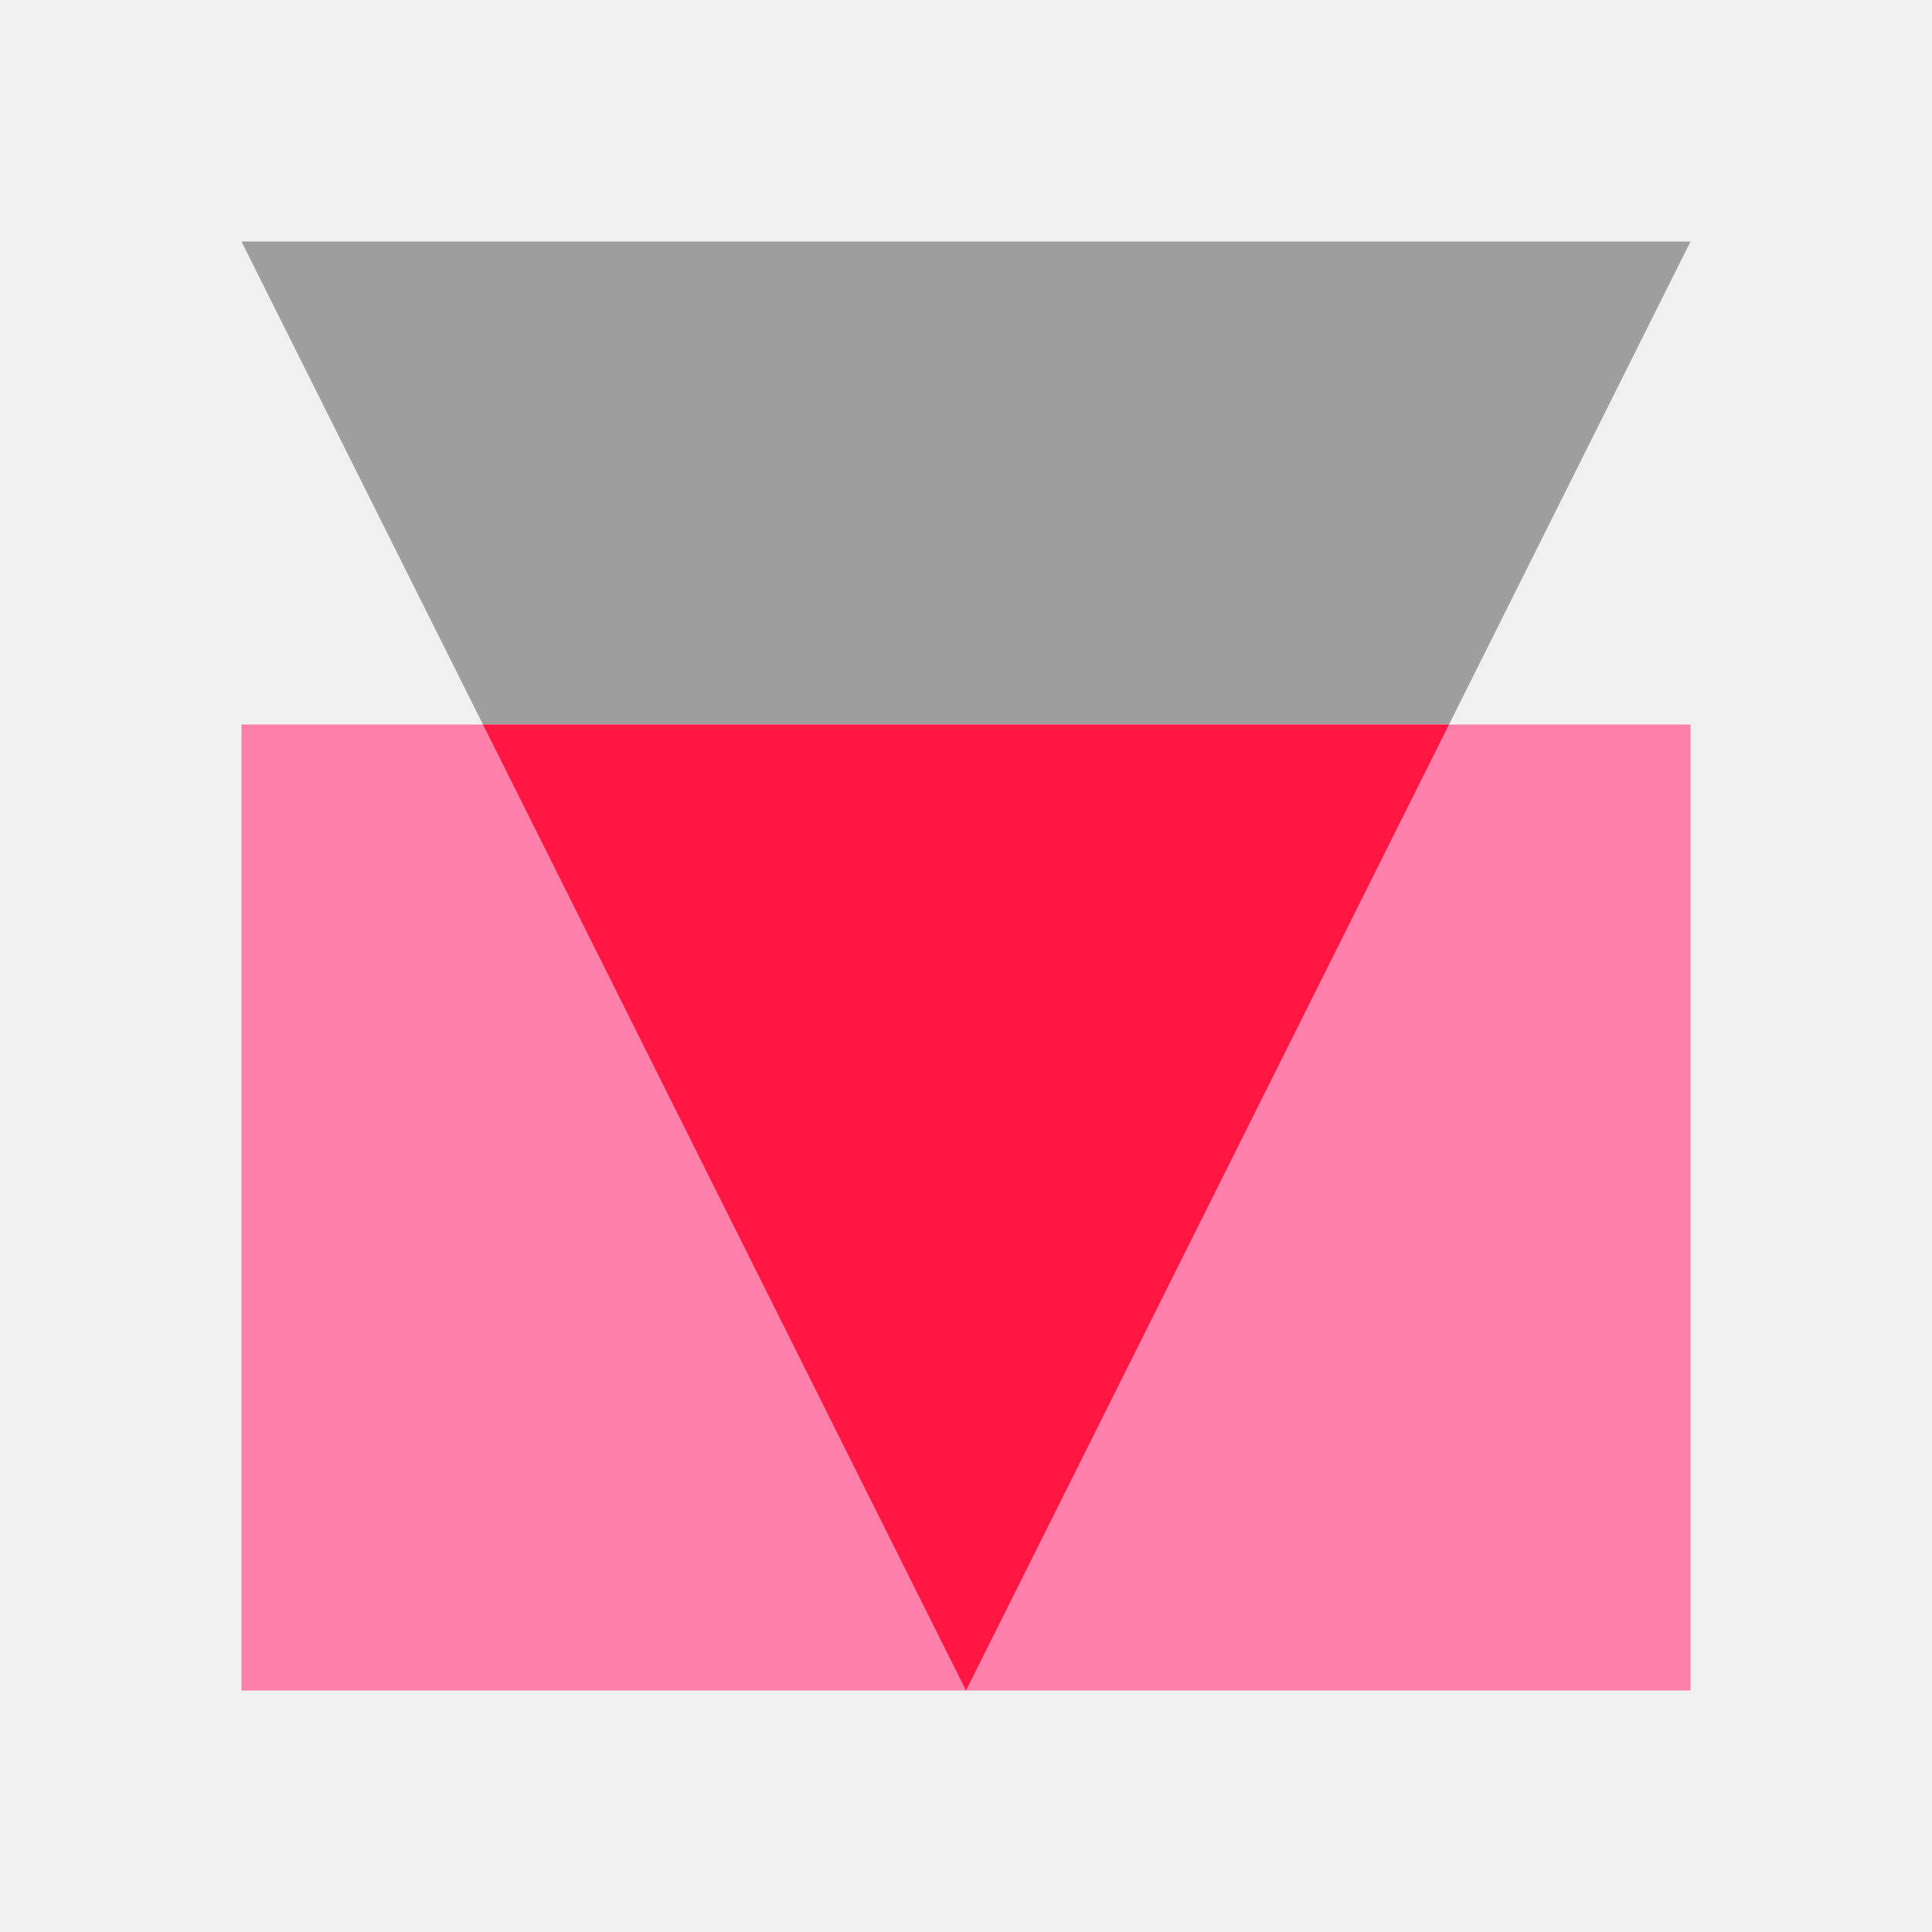
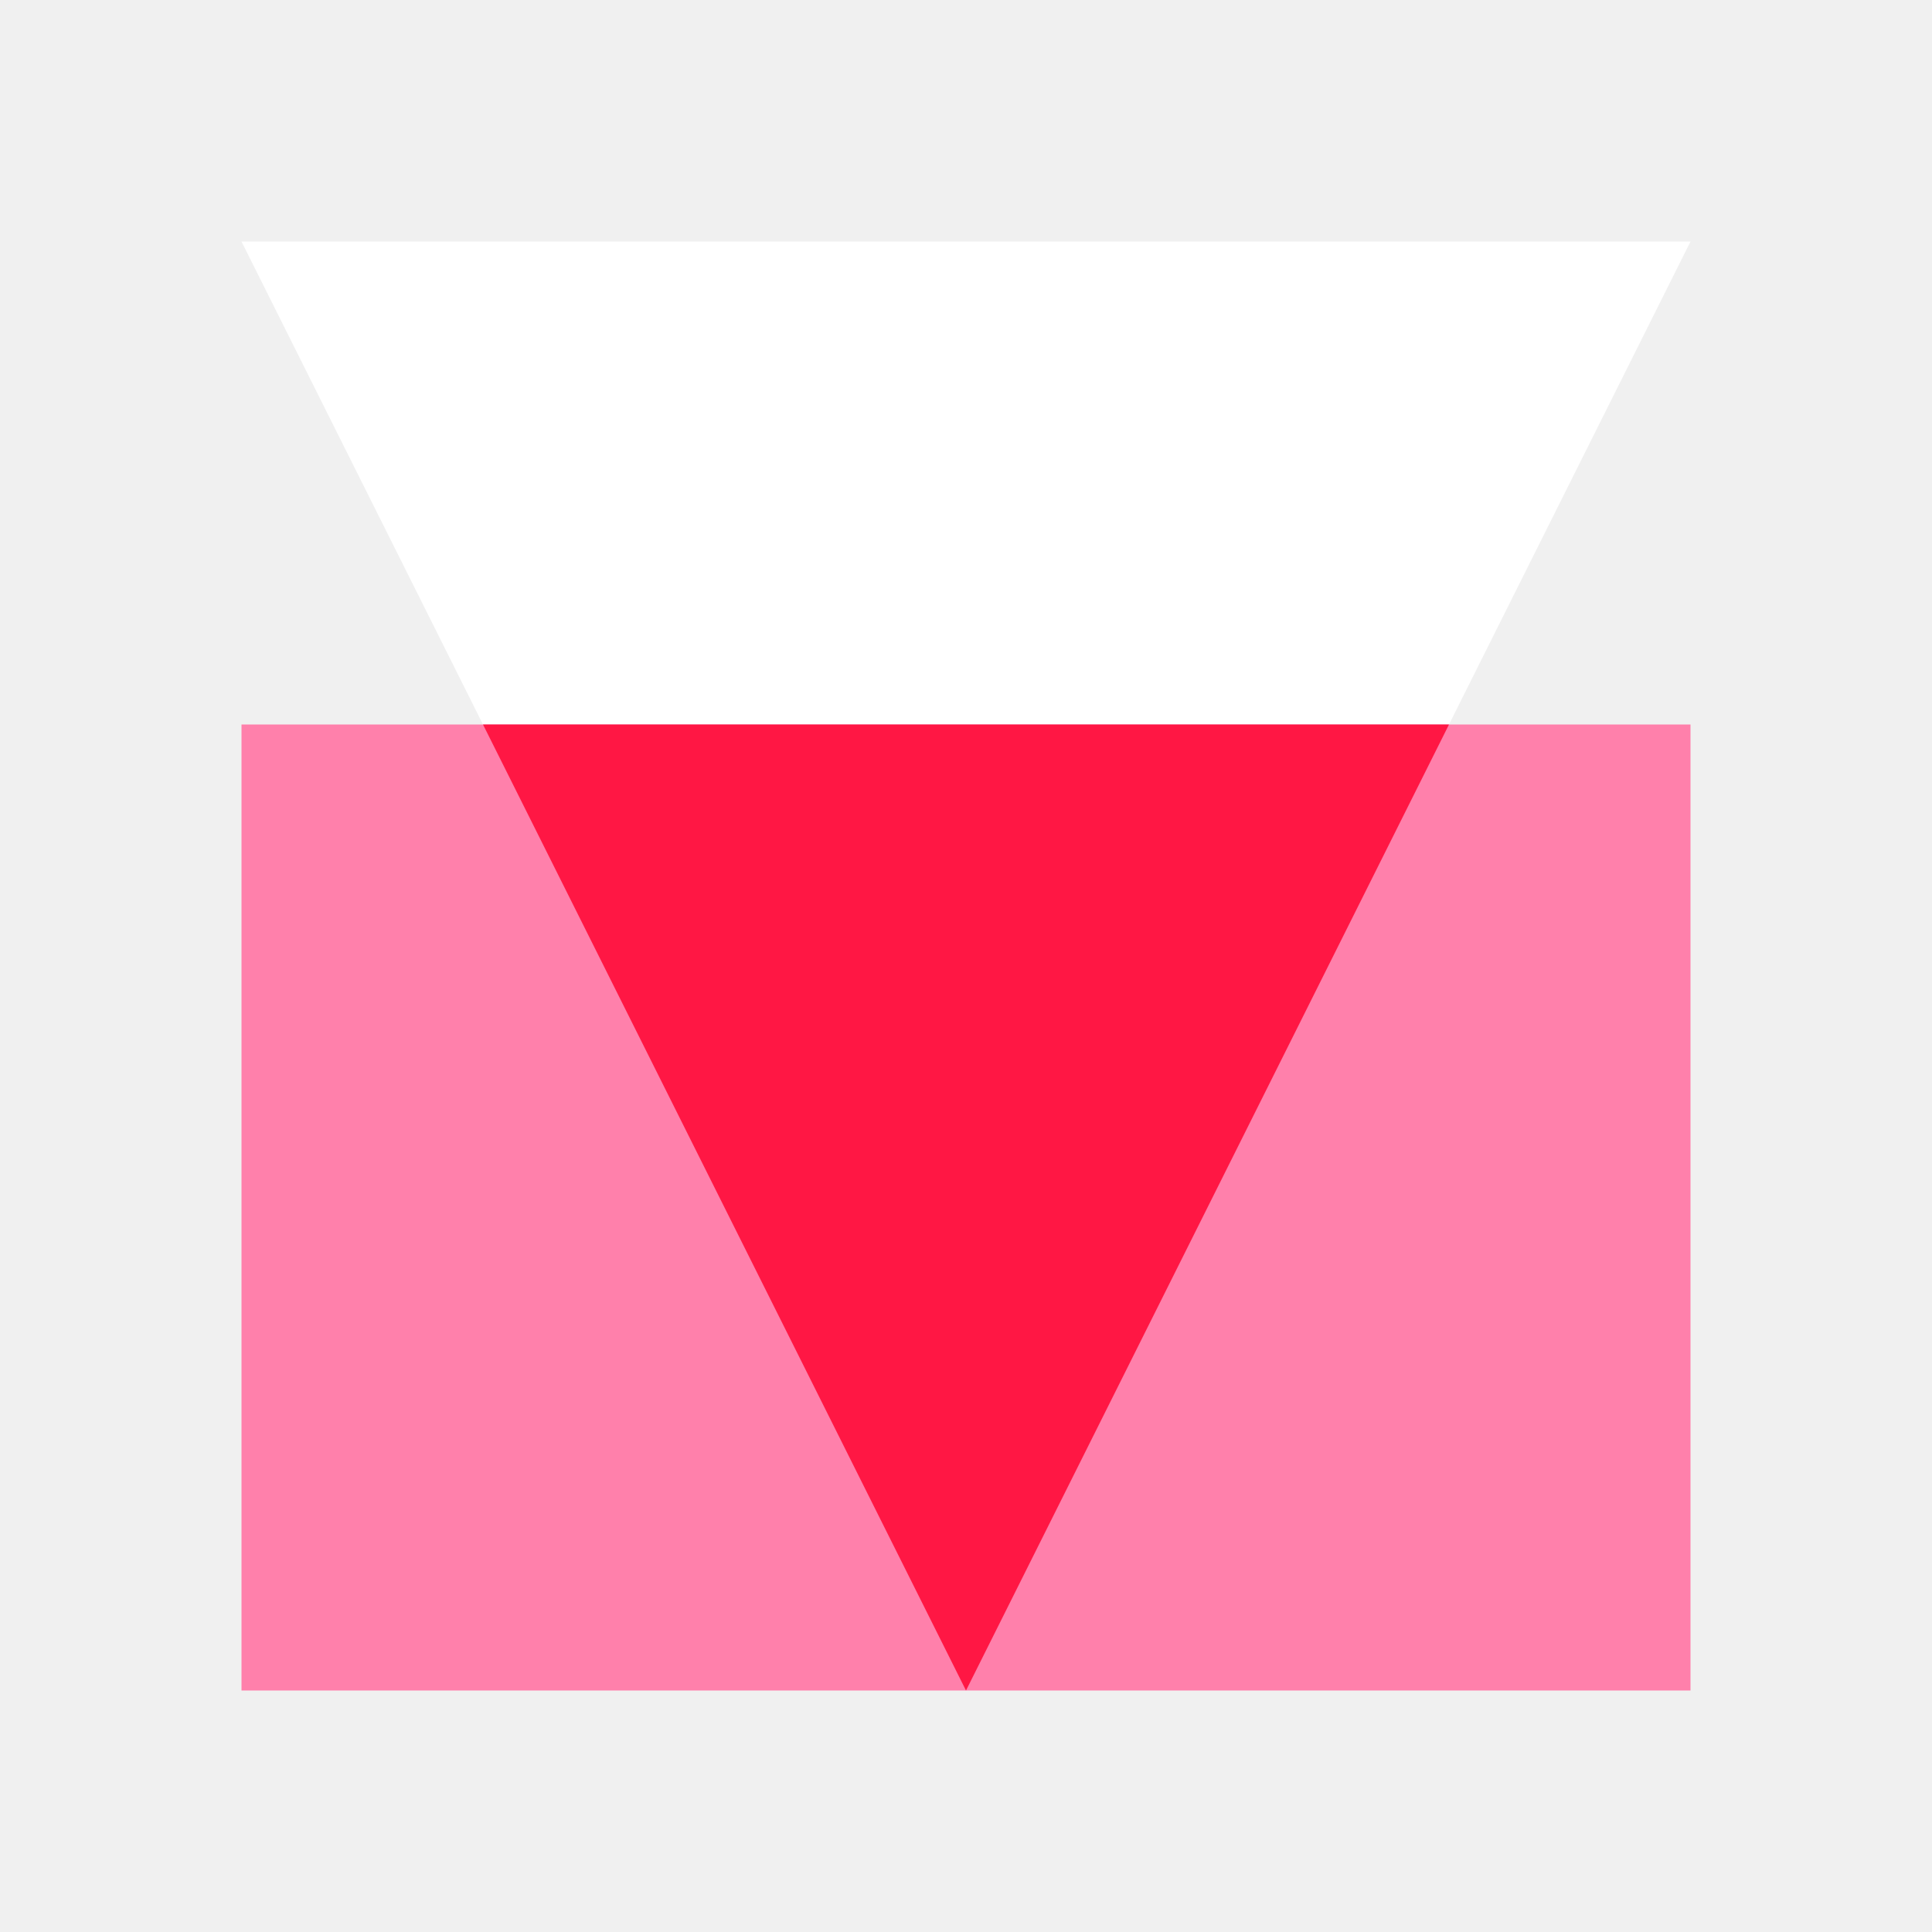
<svg xmlns="http://www.w3.org/2000/svg" version="1.1" id="content" x="0px" y="0px" viewBox="56 -56 48 48" xml:space="preserve" width="48" height="48">
  <defs id="defs15" />
  <style type="text/css" id="style2">
	.st0{fill:#212121;}
	.st1{fill:#FF80AB;}
	.st2{fill:#FF1744;}
</style>
  <g id="g10" transform="matrix(0.25,0,0,0.25,48,-36)">
-     <polygon class="st0" points="56,-56 200,-56 176,-8 80,-8 " id="polygon4" style="fill:#9e9e9e" />
+     <polygon class="st0" points="56,-56 200,-56 176,-8 80,-8 " id="polygon4" style="fill:#ffffff" />
    <rect x="56" y="-8" class="st1" width="144" height="96" id="rect6" style="fill:#ff80ab" />
    <polygon class="st2" points="128,88 176,-8 80,-8 " id="polygon8" style="fill:#ff1744" />
  </g>
</svg>
